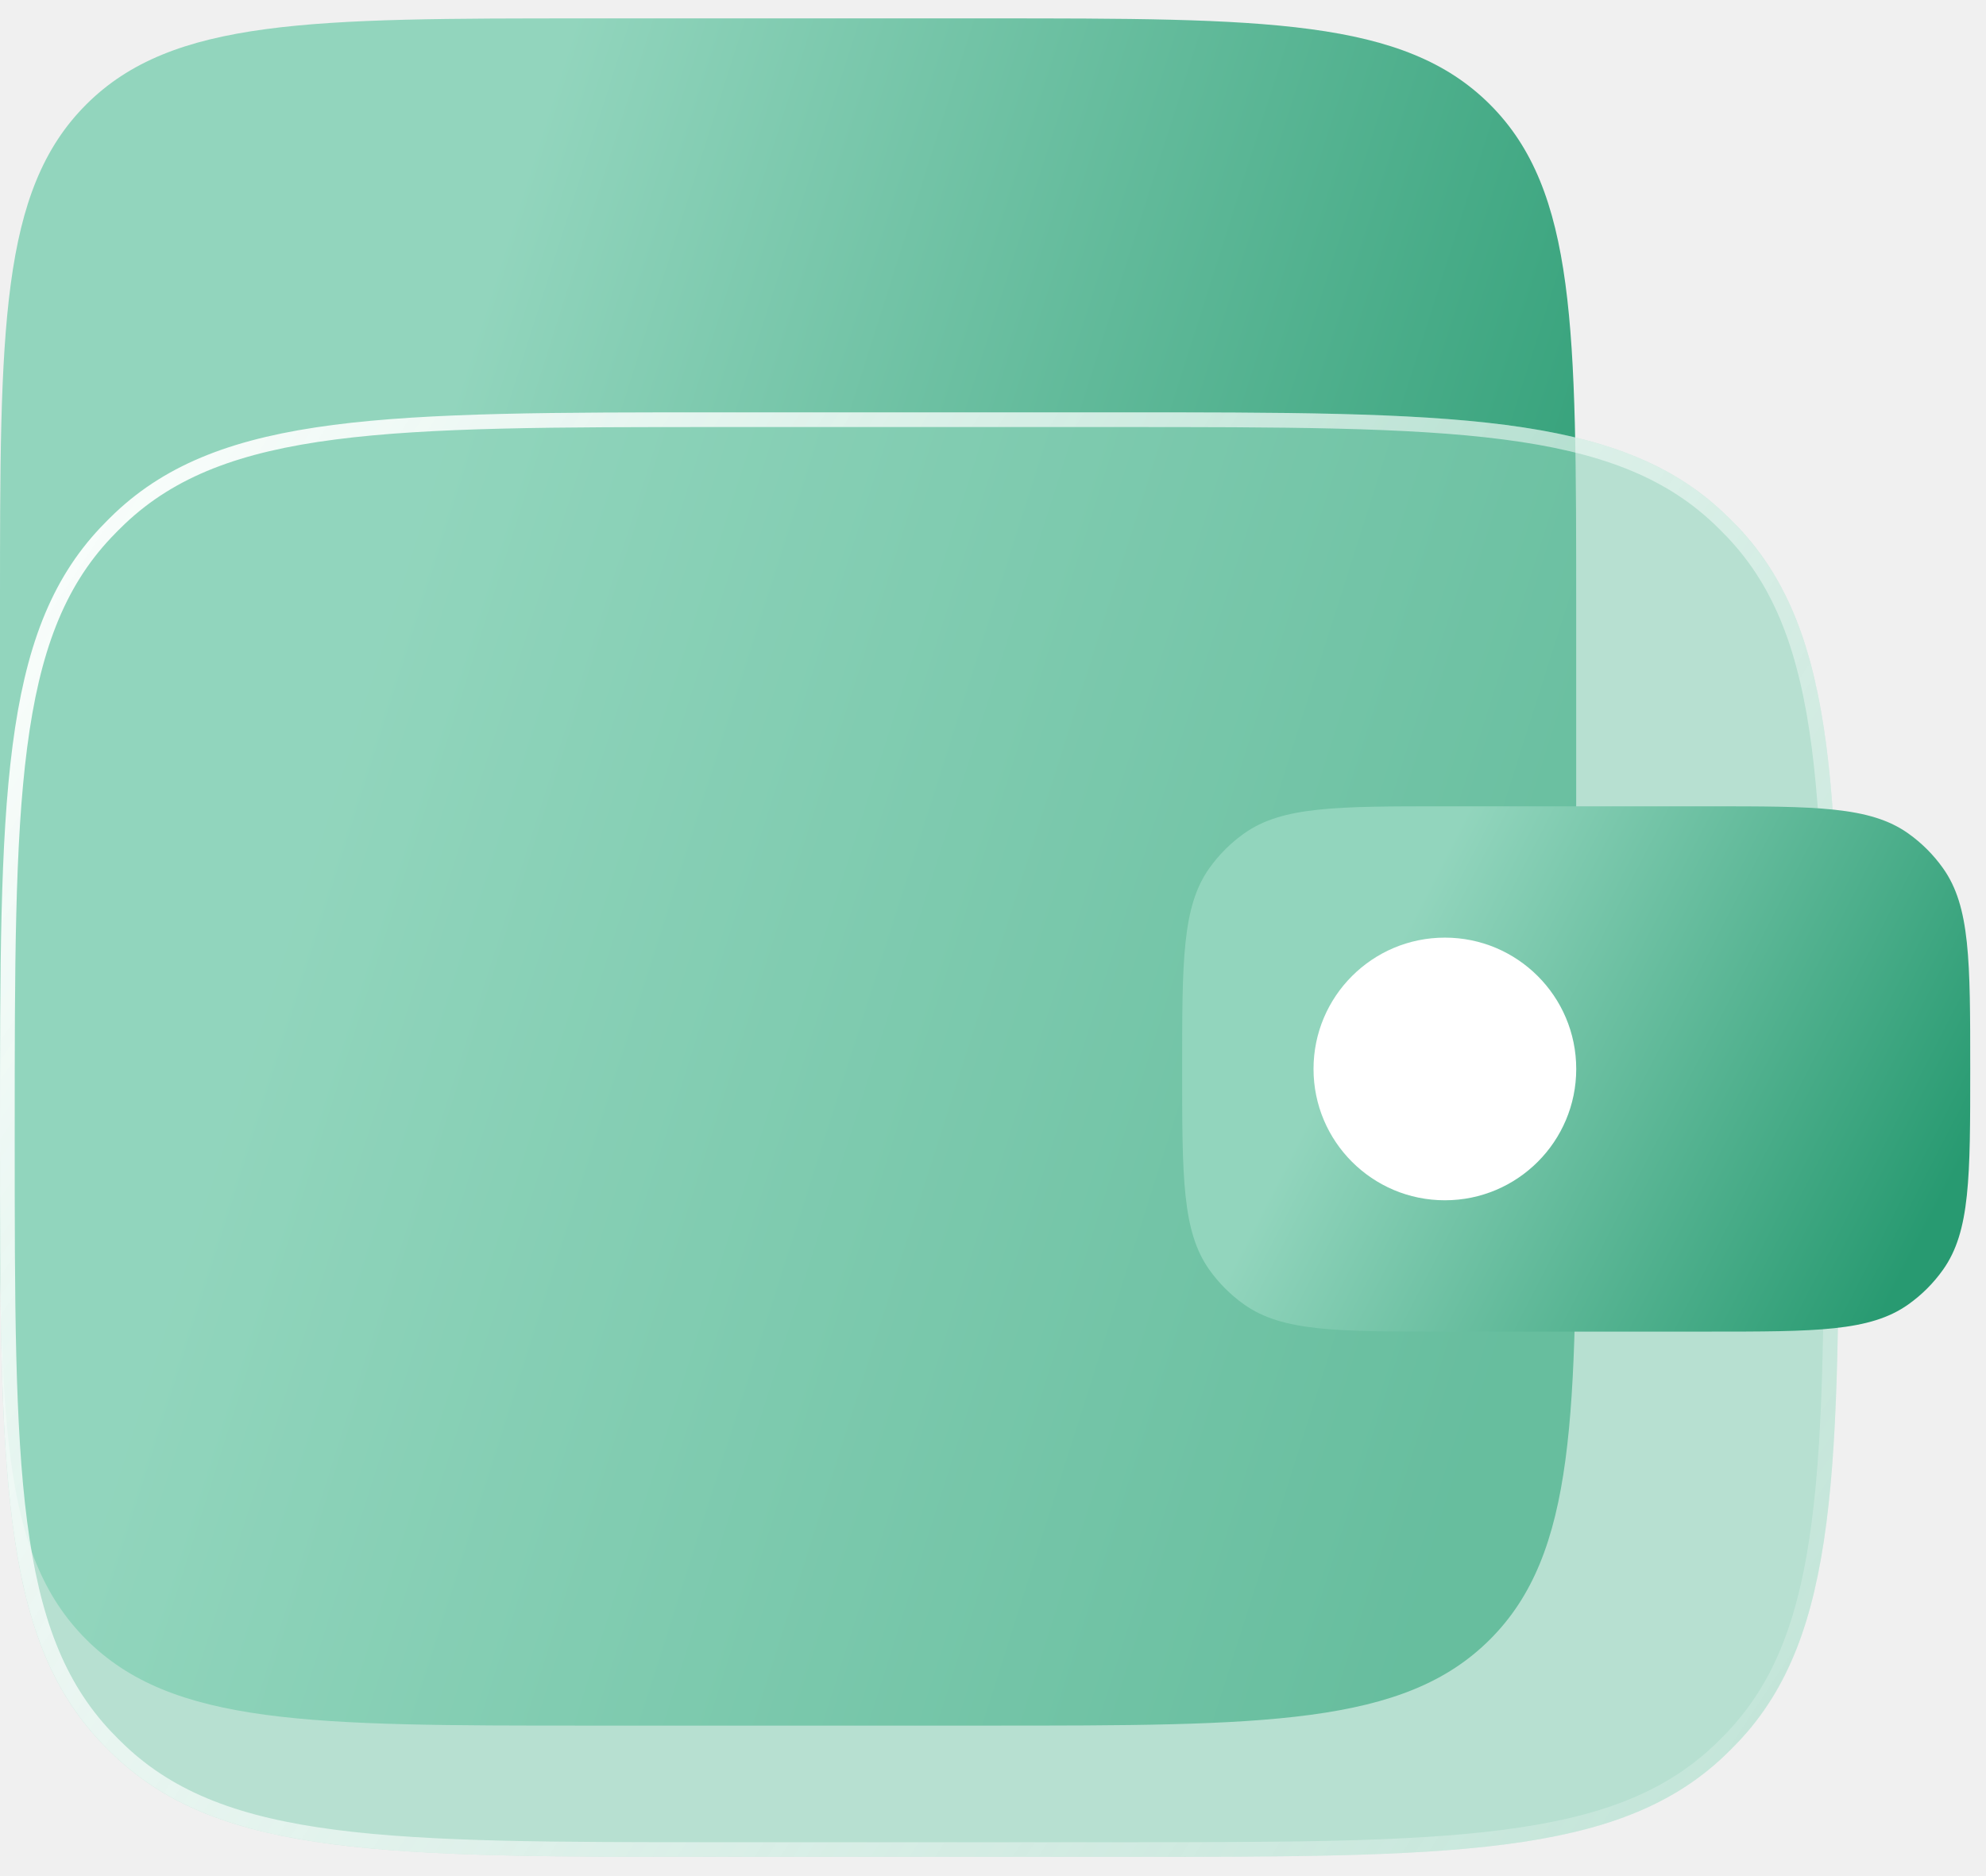
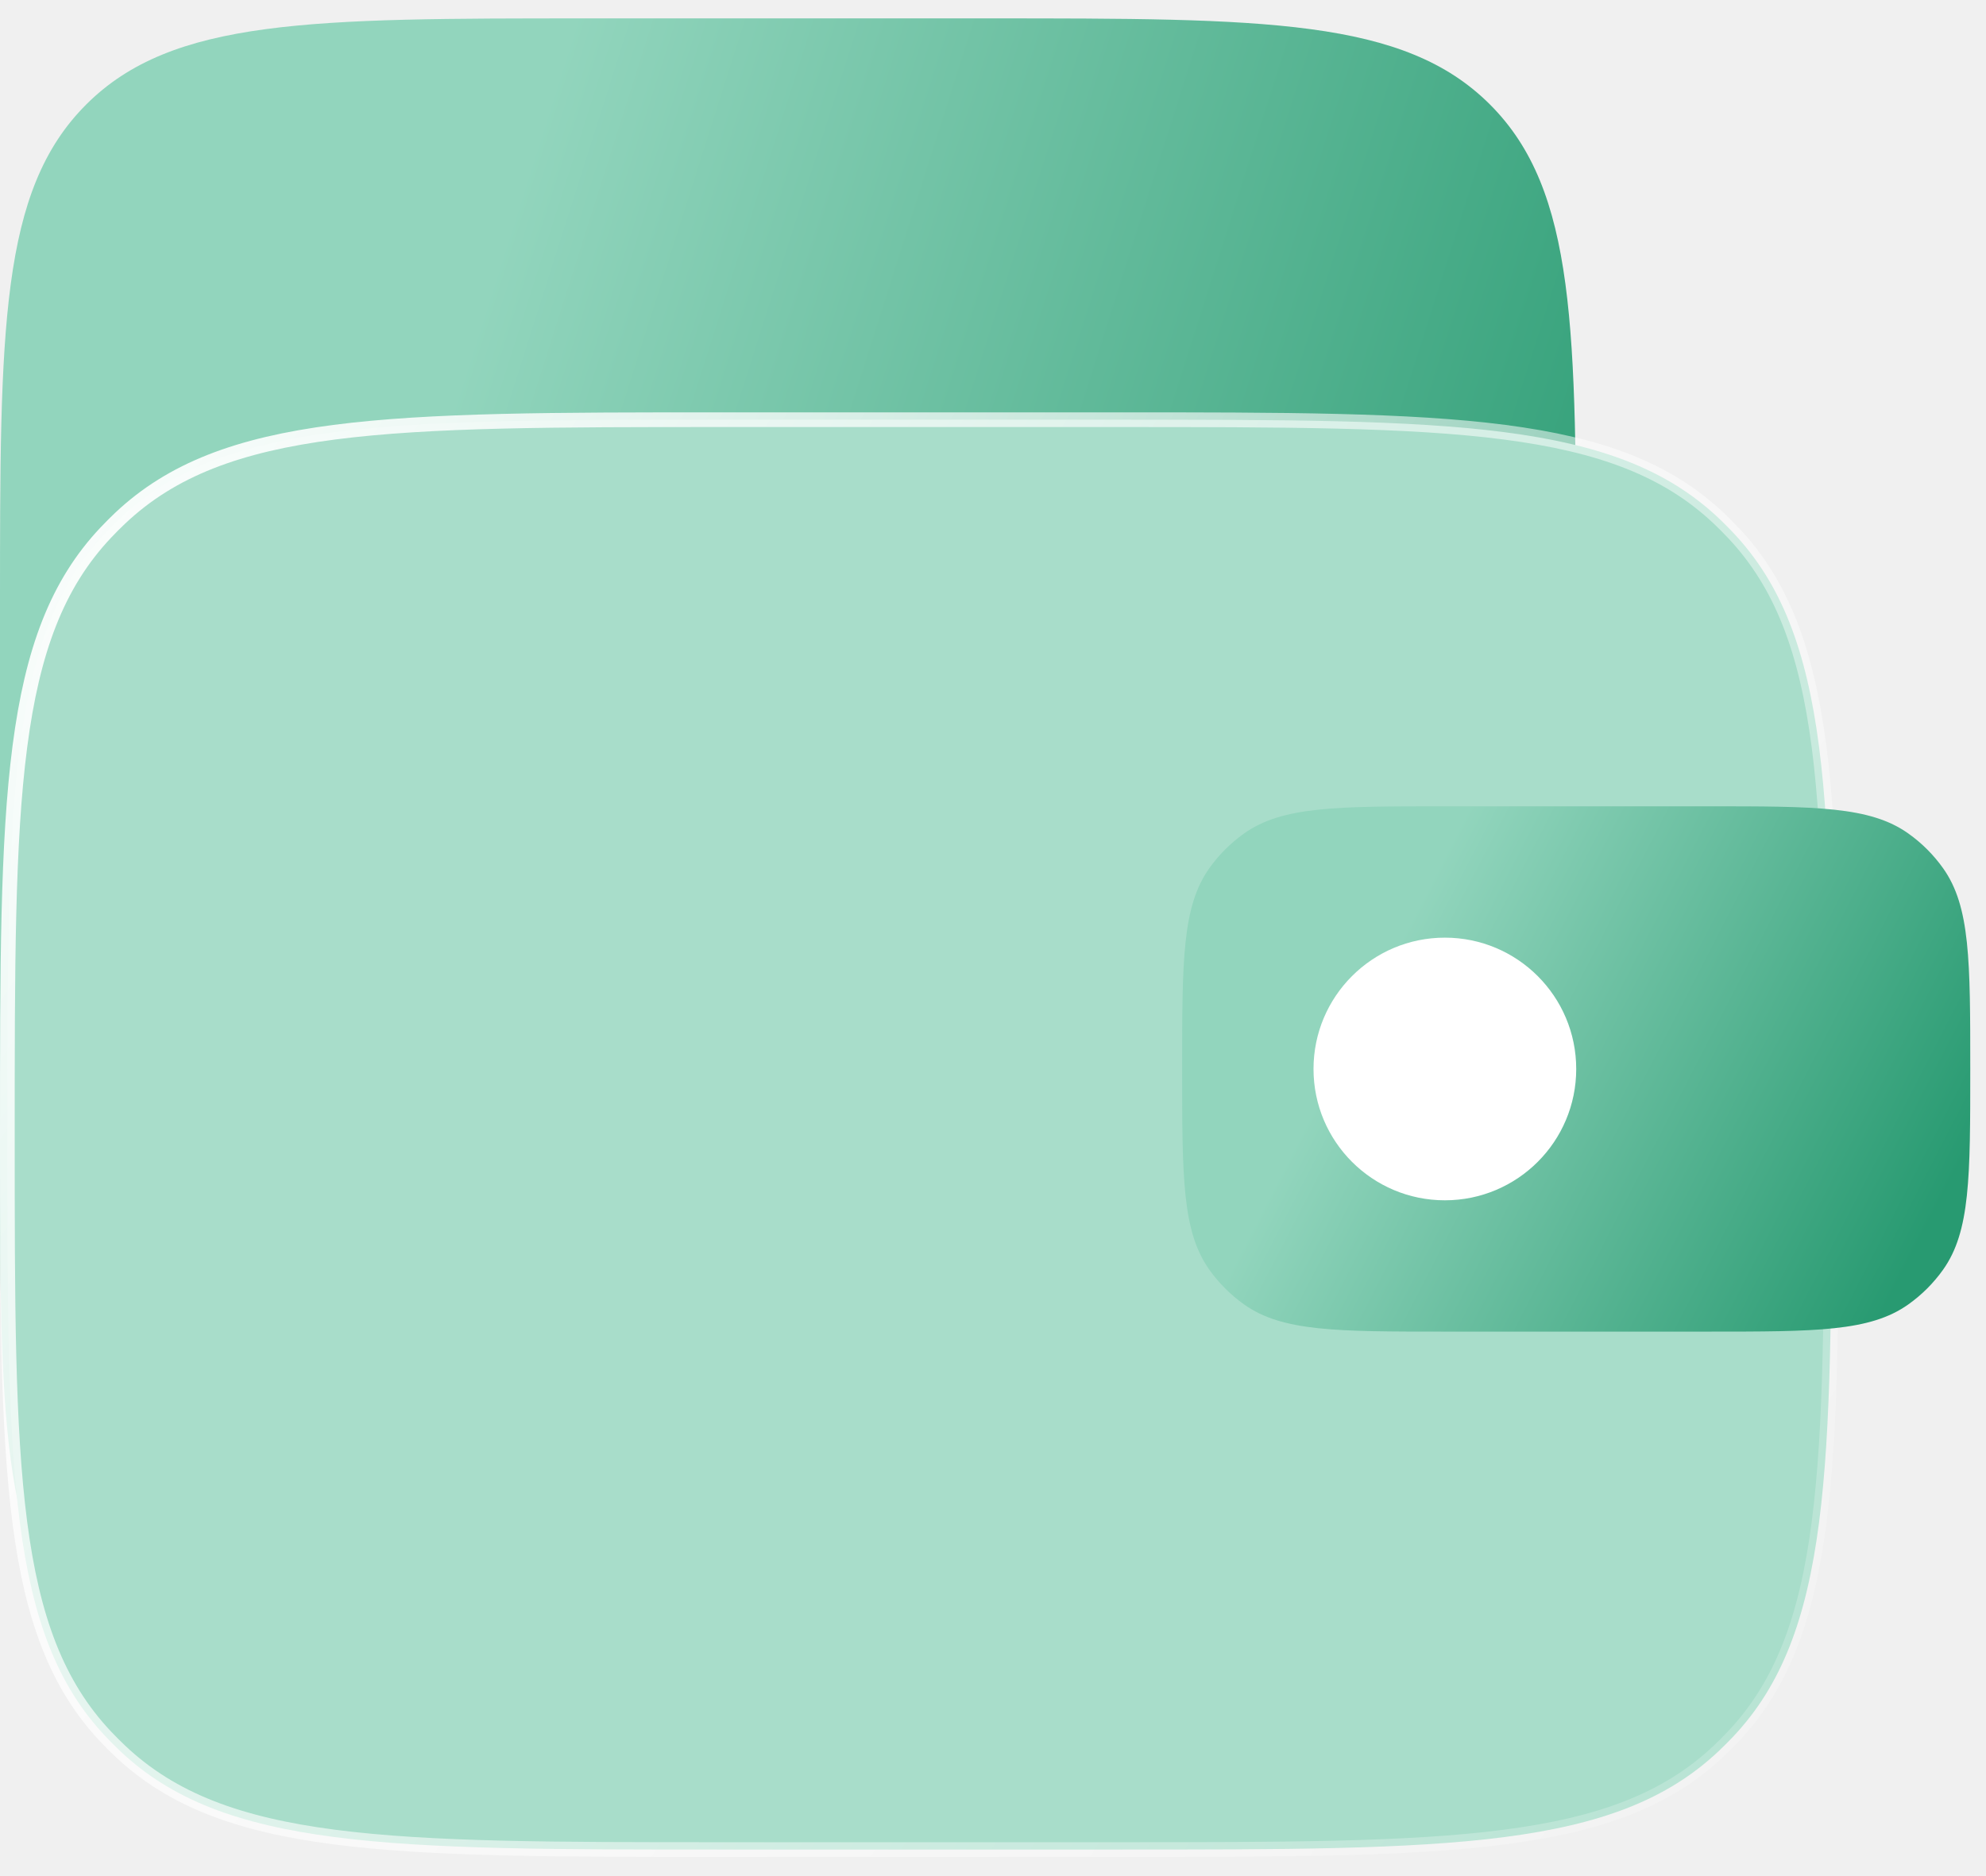
<svg xmlns="http://www.w3.org/2000/svg" width="54" height="51" viewBox="0 0 54 51" fill="none">
-   <g filter="url(#filter0_b_473_10989)">
-     <path d="M0 16.5C0 8.958 0 5.186 2.343 2.843C4.686 0.5 8.458 0.5 16 0.5L26.857 0.5C34.4 0.5 38.171 0.5 40.514 2.843C42.857 5.186 42.857 8.958 42.857 16.5V30.929C42.857 38.471 42.857 42.242 40.514 44.585C38.171 46.929 34.4 46.929 26.857 46.929H16C8.458 46.929 4.686 46.929 2.343 44.585C0 42.242 0 38.471 0 30.929L0 16.5Z" fill="url(#paint0_linear_473_10989)" />
-   </g>
-   <g filter="url(#filter1_b_473_10989)">
-     <path d="M0 30.857C0 21.776 0 17.236 2.733 14.344C2.862 14.209 2.994 14.076 3.13 13.948C6.021 11.214 10.562 11.214 19.643 11.214H30.357C39.438 11.214 43.979 11.214 46.87 13.948C47.006 14.076 47.138 14.209 47.267 14.344C50 17.236 50 21.776 50 30.857C50 39.938 50 44.479 47.267 47.37C47.138 47.506 47.006 47.638 46.87 47.767C43.979 50.5 39.438 50.5 30.357 50.5H19.643C10.562 50.5 6.021 50.5 3.13 47.767C2.994 47.638 2.862 47.506 2.733 47.37C0 44.479 0 39.938 0 30.857Z" fill="#92D5BD" fill-opacity="0.6" />
-     <path d="M0.2 30.857C0.2 26.311 0.2 22.921 0.54 20.305C0.879 17.695 1.553 15.884 2.879 14.482C3.005 14.349 3.134 14.219 3.267 14.093C4.67 12.767 6.481 12.093 9.091 11.754C11.707 11.415 15.097 11.414 19.643 11.414H30.357C34.903 11.414 38.293 11.415 40.909 11.754C43.52 12.093 45.33 12.767 46.733 14.093C46.866 14.219 46.995 14.349 47.121 14.482C48.447 15.884 49.121 17.695 49.46 20.305C49.8 22.921 49.8 26.311 49.8 30.857C49.8 35.403 49.8 38.793 49.46 41.409C49.121 44.02 48.447 45.83 47.121 47.233C46.995 47.366 46.866 47.495 46.733 47.621C45.33 48.947 43.52 49.621 40.909 49.96C38.293 50.3 34.903 50.3 30.357 50.3H19.643C15.097 50.3 11.707 50.3 9.091 49.96C6.481 49.621 4.67 48.947 3.267 47.621C3.134 47.495 3.005 47.366 2.879 47.233C1.553 45.83 0.879 44.02 0.54 41.409C0.2 38.793 0.2 35.403 0.2 30.857Z" stroke="url(#paint1_linear_473_10989)" stroke-width="0.4" />
-   </g>
-   <g filter="url(#filter2_b_473_10989)">
-     <path d="M32.143 29.071C32.143 26.126 32.143 24.654 32.88 23.614C33.141 23.247 33.461 22.927 33.828 22.666C34.868 21.928 36.34 21.928 39.285 21.928H46.428C49.373 21.928 50.846 21.928 51.886 22.666C52.253 22.927 52.573 23.247 52.833 23.614C53.571 24.654 53.571 26.126 53.571 29.071C53.571 32.017 53.571 33.489 52.833 34.529C52.573 34.896 52.253 35.216 51.886 35.476C50.846 36.214 49.373 36.214 46.428 36.214H39.285C36.34 36.214 34.868 36.214 33.828 35.476C33.461 35.216 33.141 34.896 32.88 34.529C32.143 33.489 32.143 32.017 32.143 29.071Z" fill="url(#paint2_linear_473_10989)" />
-   </g>
-   <g filter="url(#filter3_b_473_10989)">
-     <rect x="42.858" y="25.5" width="7.143" height="7.143" rx="3.571" transform="rotate(90 42.8584 25.4998)" fill="white" />
-   </g>
+   <path d="M0 16.5C0 8.958 0 5.186 2.343 2.843C4.686 0.5 8.458 0.5 16 0.5L26.857 0.5C34.4 0.5 38.171 0.5 40.514 2.843C42.857 5.186 42.857 8.958 42.857 16.5V30.929C42.857 38.471 42.857 42.242 40.514 44.585C38.171 46.929 34.4 46.929 26.857 46.929H16C8.458 46.929 4.686 46.929 2.343 44.585C0 42.242 0 38.471 0 30.929L0 16.5Z" fill="url(#paint0_linear_548_11837)" />
+   <path d="M0.2 30.857C0.2 26.311 0.2 22.921 0.54 20.305C0.879 17.695 1.553 15.884 2.879 14.482C3.005 14.349 3.134 14.219 3.267 14.093C4.67 12.767 6.481 12.093 9.091 11.754C11.707 11.415 15.097 11.414 19.643 11.414H30.357C34.903 11.414 38.293 11.415 40.909 11.754C43.52 12.093 45.33 12.767 46.733 14.093C46.866 14.219 46.995 14.349 47.121 14.482C48.447 15.884 49.121 17.695 49.46 20.305C49.8 22.921 49.8 26.311 49.8 30.857C49.8 35.403 49.8 38.793 49.46 41.409C49.121 44.02 48.447 45.83 47.121 47.233C46.995 47.366 46.866 47.495 46.733 47.621C45.33 48.947 43.52 49.621 40.909 49.96C38.293 50.3 34.903 50.3 30.357 50.3H19.643C15.097 50.3 11.707 50.3 9.091 49.96C6.481 49.621 4.67 48.947 3.267 47.621C3.134 47.495 3.005 47.366 2.879 47.233C1.553 45.83 0.879 44.02 0.54 41.409C0.2 38.793 0.2 35.403 0.2 30.857Z" fill="#A8DDCA" stroke="url(#paint1_linear_548_11837)" stroke-width="0.4" />
+   <path d="M32.143 29.071C32.143 26.126 32.143 24.653 32.881 23.613C33.141 23.247 33.462 22.926 33.828 22.666C34.868 21.928 36.341 21.928 39.286 21.928H46.429C49.374 21.928 50.846 21.928 51.886 22.666C52.253 22.926 52.574 23.247 52.834 23.613C53.572 24.653 53.572 26.126 53.572 29.071C53.572 32.016 53.572 33.489 52.834 34.529C52.574 34.895 52.253 35.216 51.886 35.476C50.846 36.214 49.374 36.214 46.429 36.214H39.286C36.341 36.214 34.868 36.214 33.828 35.476C33.462 35.216 33.141 34.895 32.881 34.529C32.143 33.489 32.143 32.016 32.143 29.071Z" fill="url(#paint2_linear_548_11837)" />
+   <rect x="42.858" y="25.5" width="7.143" height="7.143" rx="3.571" transform="rotate(90 42.8579 25.5)" fill="white" />
  <defs>
-     <filter id="filter0_b_473_10989" x="-13.057" y="-12.557" width="68.971" height="72.542" filterUnits="userSpaceOnUse" color-interpolation-filters="sRGB">
-       <feFlood flood-opacity="0" result="BackgroundImageFix" />
-       <feGaussianBlur in="BackgroundImageFix" stdDeviation="6.528" />
-       <feComposite in2="SourceAlpha" operator="in" result="effect1_backgroundBlur_473_10989" />
-       <feBlend mode="normal" in="SourceGraphic" in2="effect1_backgroundBlur_473_10989" result="shape" />
-     </filter>
-     <filter id="filter1_b_473_10989" x="-13.057" y="-1.842" width="76.114" height="65.399" filterUnits="userSpaceOnUse" color-interpolation-filters="sRGB">
-       <feFlood flood-opacity="0" result="BackgroundImageFix" />
-       <feGaussianBlur in="BackgroundImageFix" stdDeviation="6.528" />
-       <feComposite in2="SourceAlpha" operator="in" result="effect1_backgroundBlur_473_10989" />
-       <feBlend mode="normal" in="SourceGraphic" in2="effect1_backgroundBlur_473_10989" result="shape" />
-     </filter>
-     <filter id="filter2_b_473_10989" x="26.702" y="16.488" width="32.309" height="25.166" filterUnits="userSpaceOnUse" color-interpolation-filters="sRGB">
-       <feFlood flood-opacity="0" result="BackgroundImageFix" />
-       <feGaussianBlur in="BackgroundImageFix" stdDeviation="2.72" />
-       <feComposite in2="SourceAlpha" operator="in" result="effect1_backgroundBlur_473_10989" />
-       <feBlend mode="normal" in="SourceGraphic" in2="effect1_backgroundBlur_473_10989" result="shape" />
-     </filter>
-     <filter id="filter3_b_473_10989" x="22.659" y="12.443" width="33.256" height="33.256" filterUnits="userSpaceOnUse" color-interpolation-filters="sRGB">
-       <feFlood flood-opacity="0" result="BackgroundImageFix" />
-       <feGaussianBlur in="BackgroundImageFix" stdDeviation="6.528" />
-       <feComposite in2="SourceAlpha" operator="in" result="effect1_backgroundBlur_473_10989" />
-       <feBlend mode="normal" in="SourceGraphic" in2="effect1_backgroundBlur_473_10989" result="shape" />
-     </filter>
-     <linearGradient id="paint0_linear_473_10989" x1="12.363" y1="10.656" x2="45.769" y2="21.261" gradientUnits="userSpaceOnUse">
+     <linearGradient id="paint0_linear_548_11837" x1="12.363" y1="10.656" x2="45.769" y2="21.261" gradientUnits="userSpaceOnUse">
      <stop stop-color="#92D5BD" />
      <stop offset="1" stop-color="#289A71" />
    </linearGradient>
-     <linearGradient id="paint1_linear_473_10989" x1="-3.571" y1="14.786" x2="58.929" y2="55.857" gradientUnits="userSpaceOnUse">
+     <linearGradient id="paint1_linear_548_11837" x1="-3.571" y1="14.786" x2="58.929" y2="55.857" gradientUnits="userSpaceOnUse">
      <stop stop-color="white" />
      <stop offset="1" stop-color="white" stop-opacity="0" />
    </linearGradient>
-     <linearGradient id="paint2_linear_473_10989" x1="38.324" y1="25.053" x2="52.846" y2="32.545" gradientUnits="userSpaceOnUse">
+     <linearGradient id="paint2_linear_548_11837" x1="38.324" y1="25.053" x2="52.847" y2="32.544" gradientUnits="userSpaceOnUse">
      <stop stop-color="#92D5BD" />
      <stop offset="1" stop-color="#289A71" />
    </linearGradient>
  </defs>
</svg>
